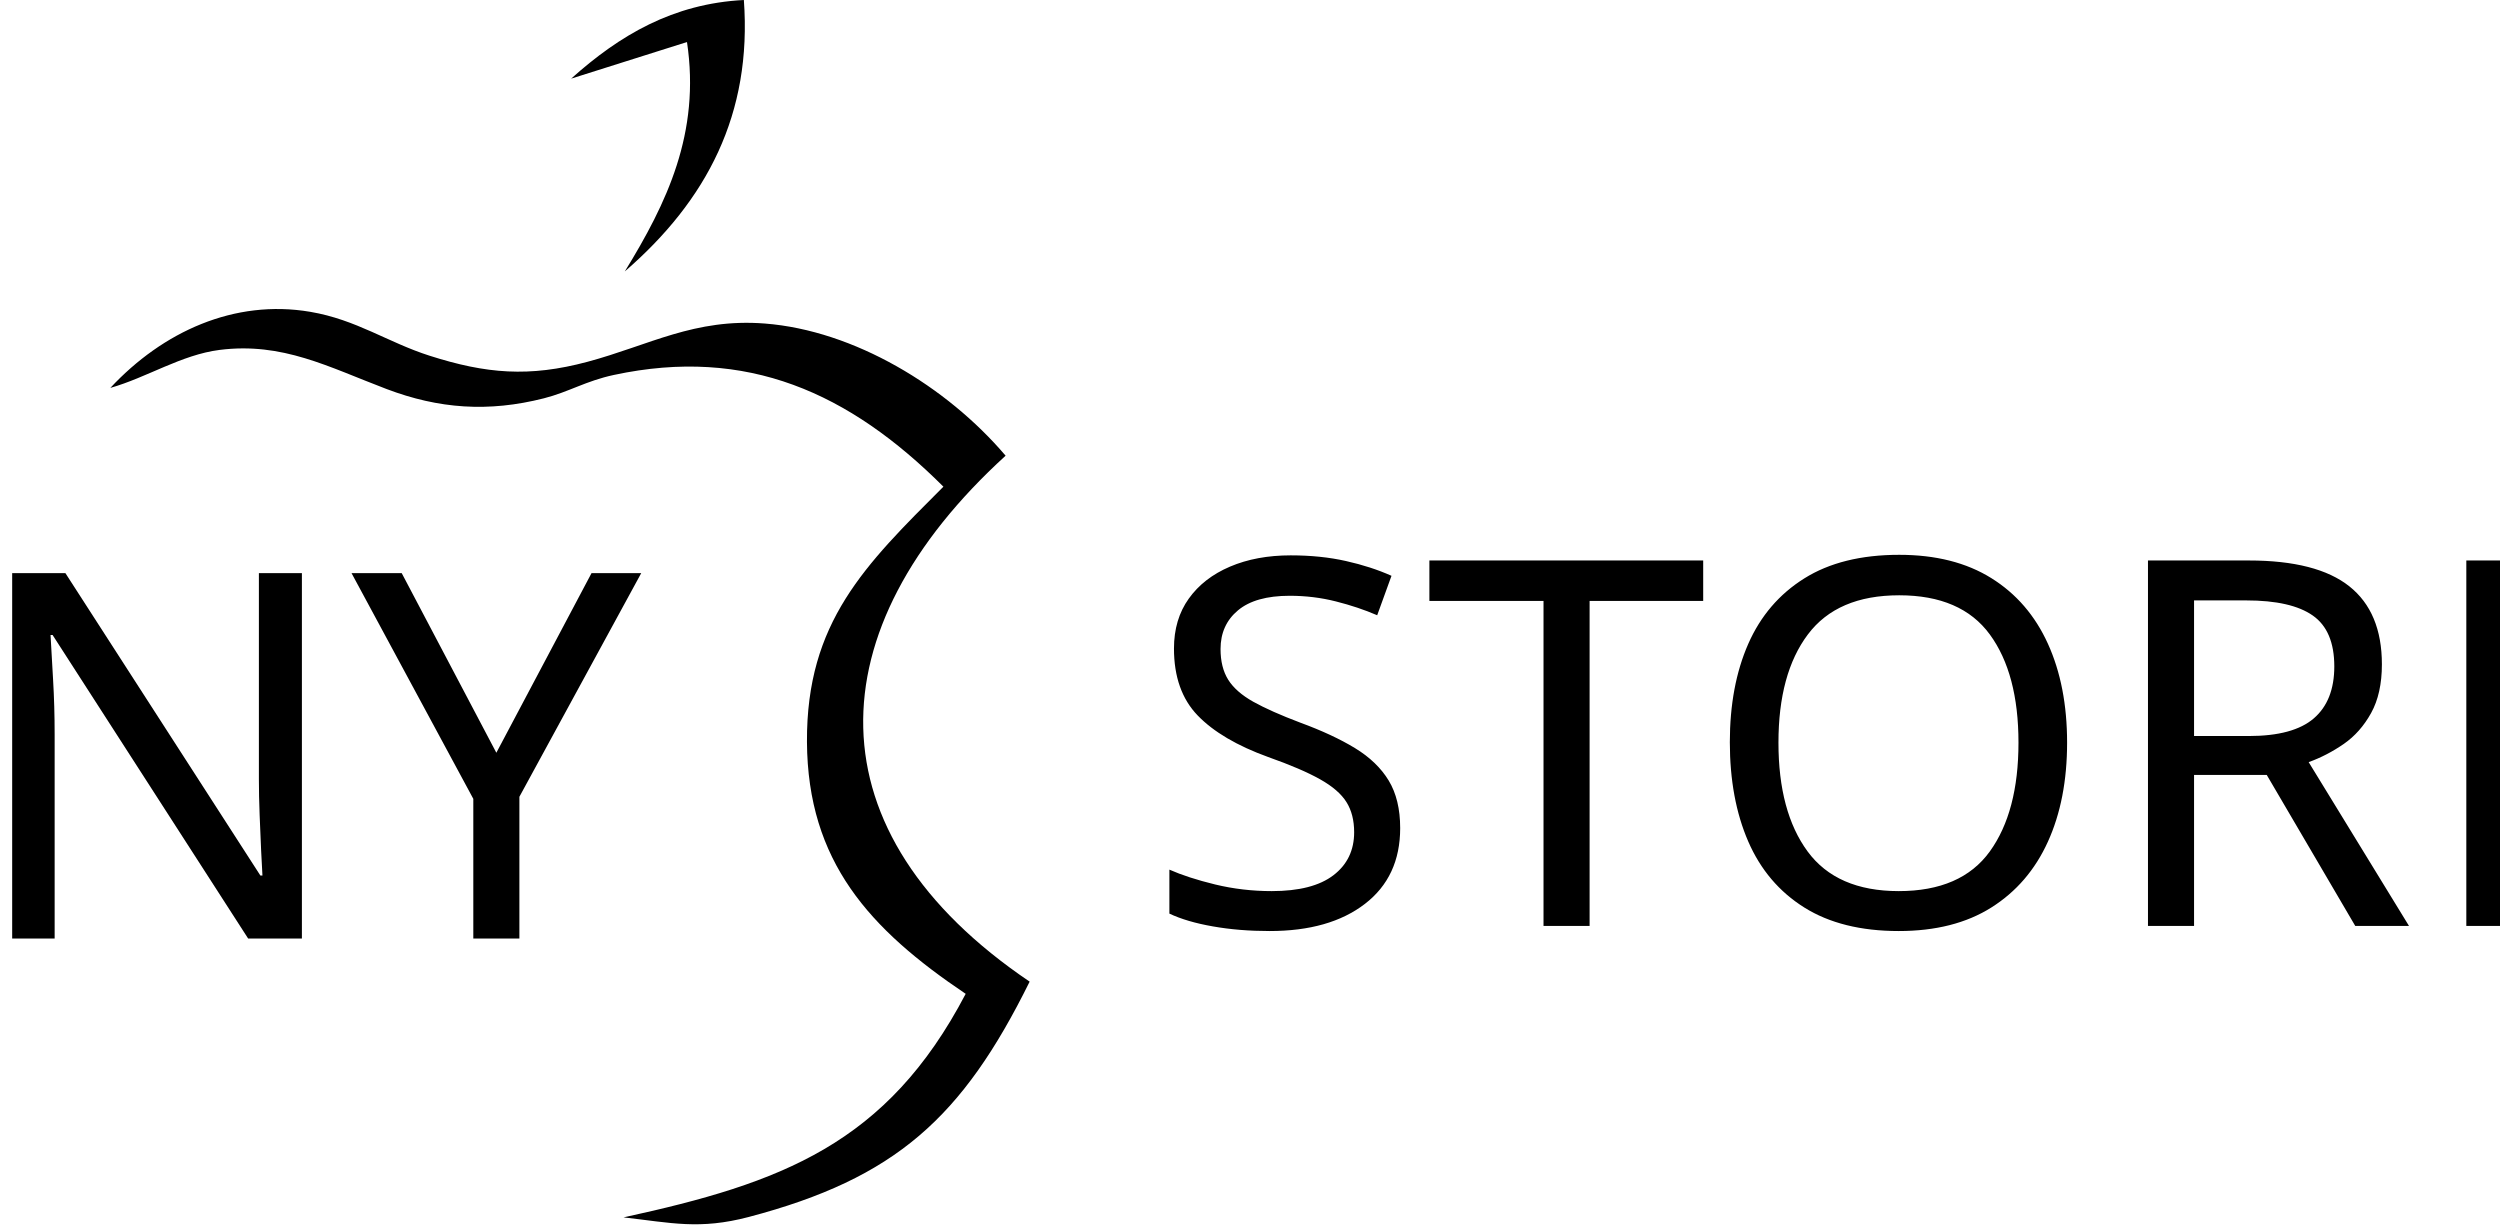
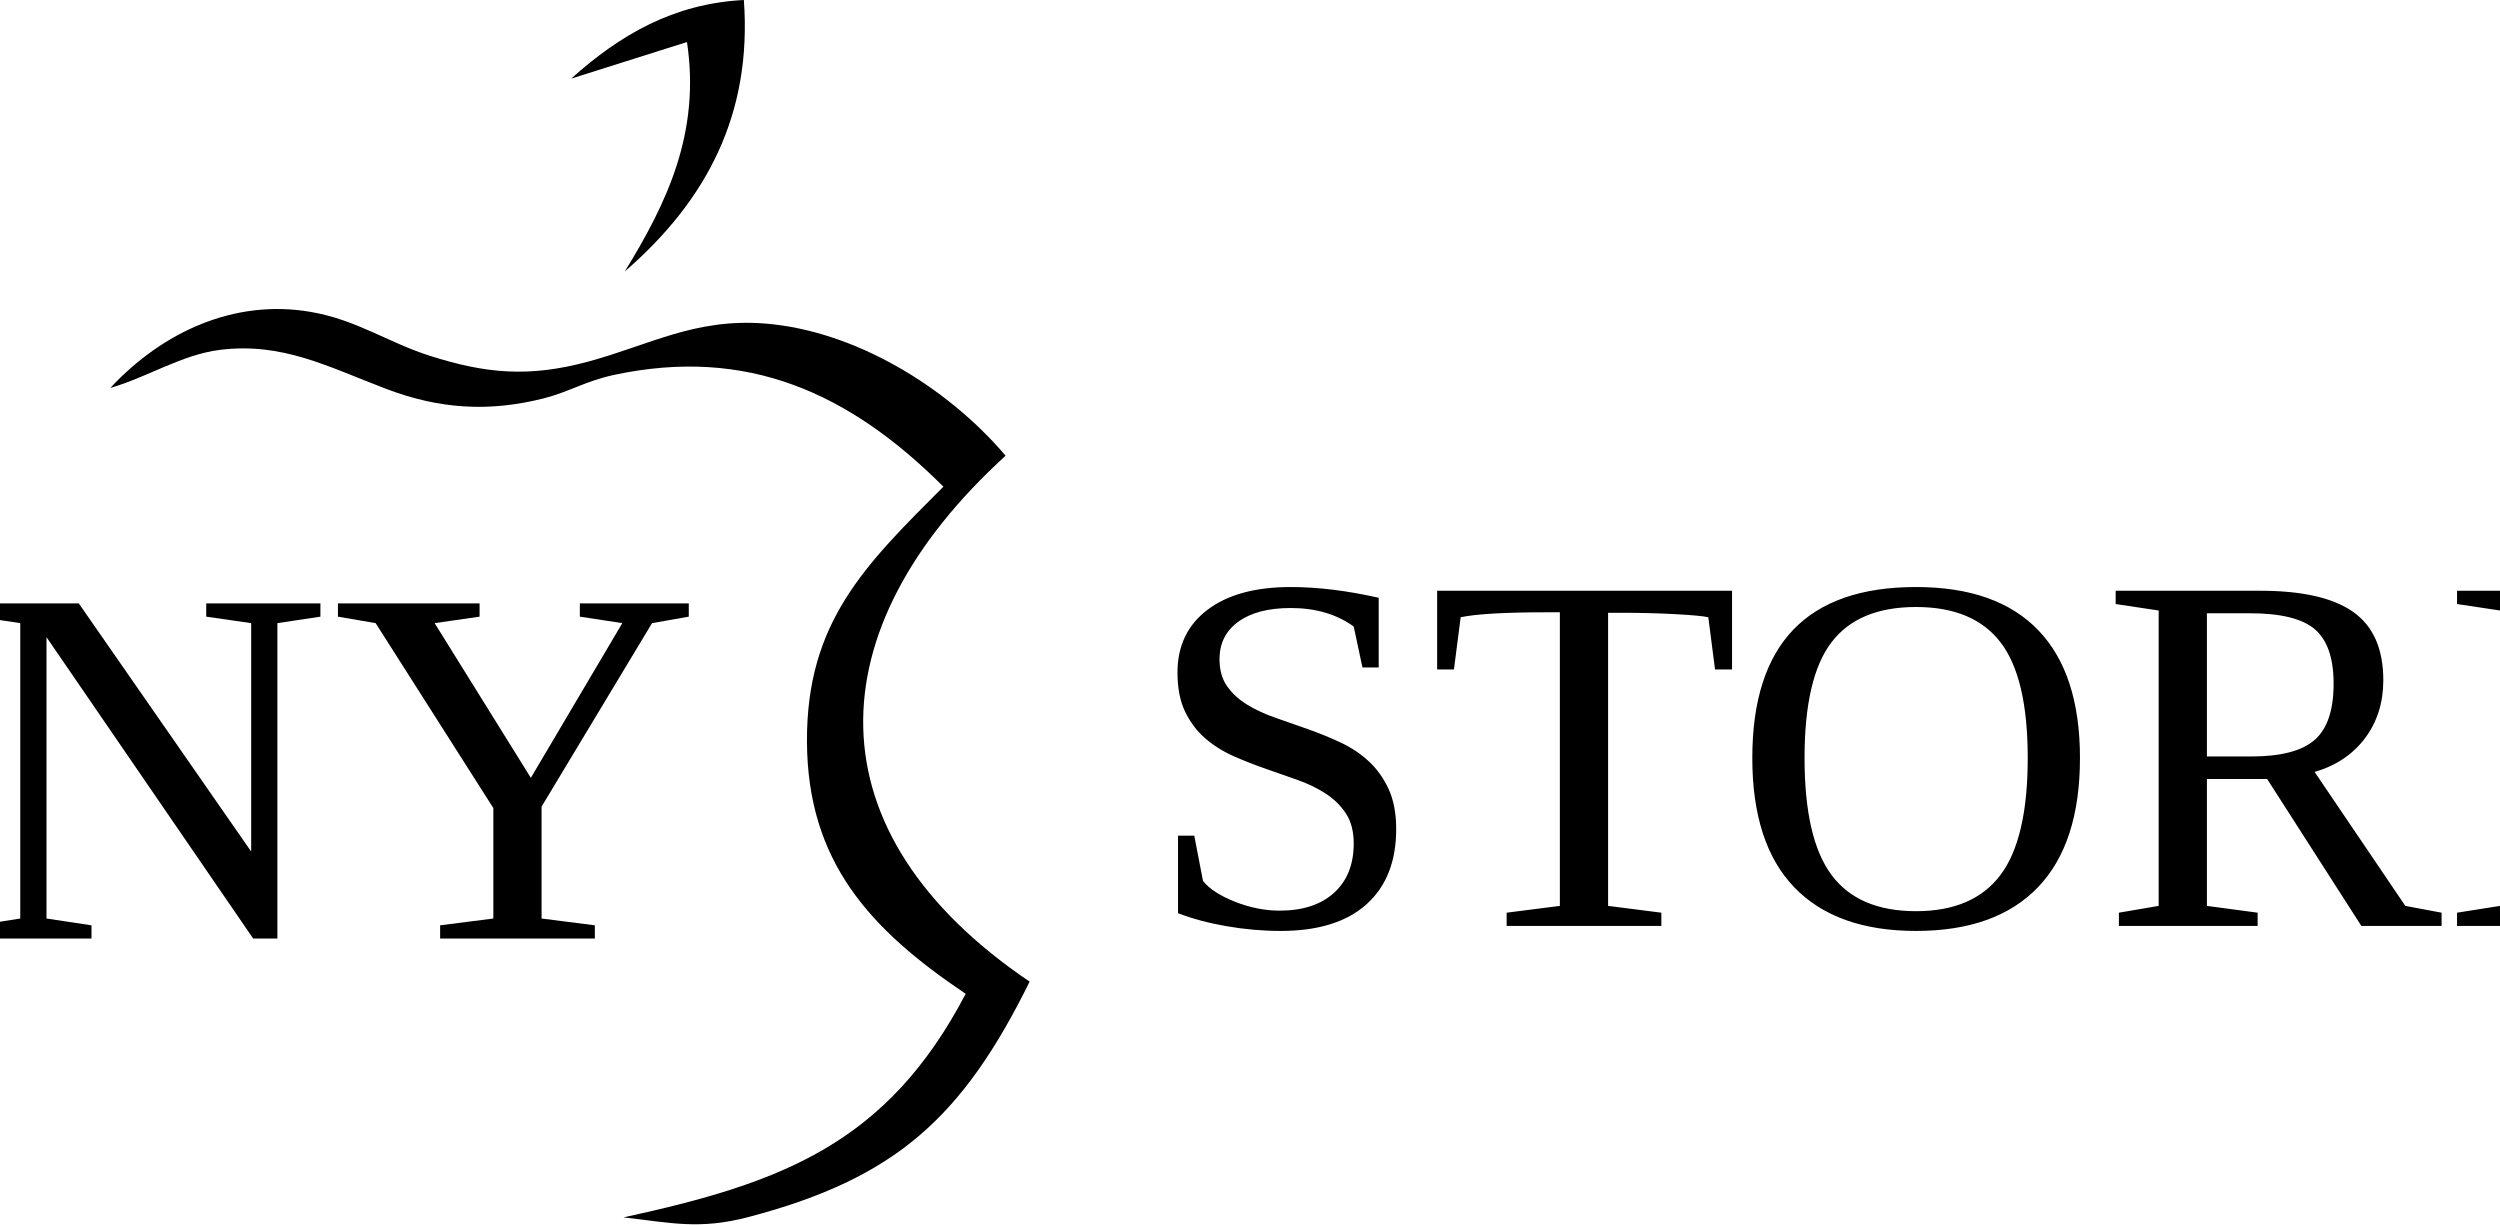
<svg xmlns="http://www.w3.org/2000/svg" version="1.1" id="Layer_1" x="0px" y="0px" viewBox="0 0 723.89 354.51" style="enable-background:new 0 0 723.89 354.51;" xml:space="preserve">
  <style type="text/css">
- 	.st0{font-family:'MyriadPro-Regular';}
+ 	.st0{font-family:'SF Pro Display', ;}
	.st1{font-size:148.201px;}
</style>
  <g>
    <path d="M298.14,284.24c-19.48,39.39-38.82,56.94-81.33,68.14c-14.29,3.77-22.56,1.67-36.26,0.12   c45.72-9.95,76.26-21.2,99.07-64.73c-27.81-18.7-45.77-38.28-45.96-72.97c-0.18-34.7,16.83-51.2,39.51-73.88   c-27.3-27.26-56.89-40.6-95.38-32.36c-8.16,1.74-13.1,4.94-20.29,6.77c-16.11,4.1-30.48,3.03-45.55-2.68   c-16.83-6.38-30.11-13.63-48.36-11.33c-11.06,1.4-21.05,7.99-31.64,11c15.16-16.27,35.92-25.77,57.89-22.03   c13.4,2.28,22.42,8.83,34.52,12.7c16.41,5.25,28.87,6.3,45.75,1.77c17.89-4.8,31-12.67,51.37-11.08   c25.79,2.02,52.6,18.16,69.7,38.27C235.9,182.33,234.22,241.04,298.14,284.24z" />
  </g>
  <path d="M215.39,0c2.41,32.98-10.7,58.02-34.48,78.6c12.16-19.77,21.96-40.12,18.01-66.43c-11.55,3.65-22.54,7.12-33.54,10.6  C179.4,10.2,194.88,1.05,215.39,0z" />
  <text transform="matrix(1 0 0 1 -10.8494 271.7596)" class="st0 st1">NY</text>
  <text transform="matrix(1 0 0 1 331.04 268.1039)" class="st0 st1">STORE</text>
</svg>
